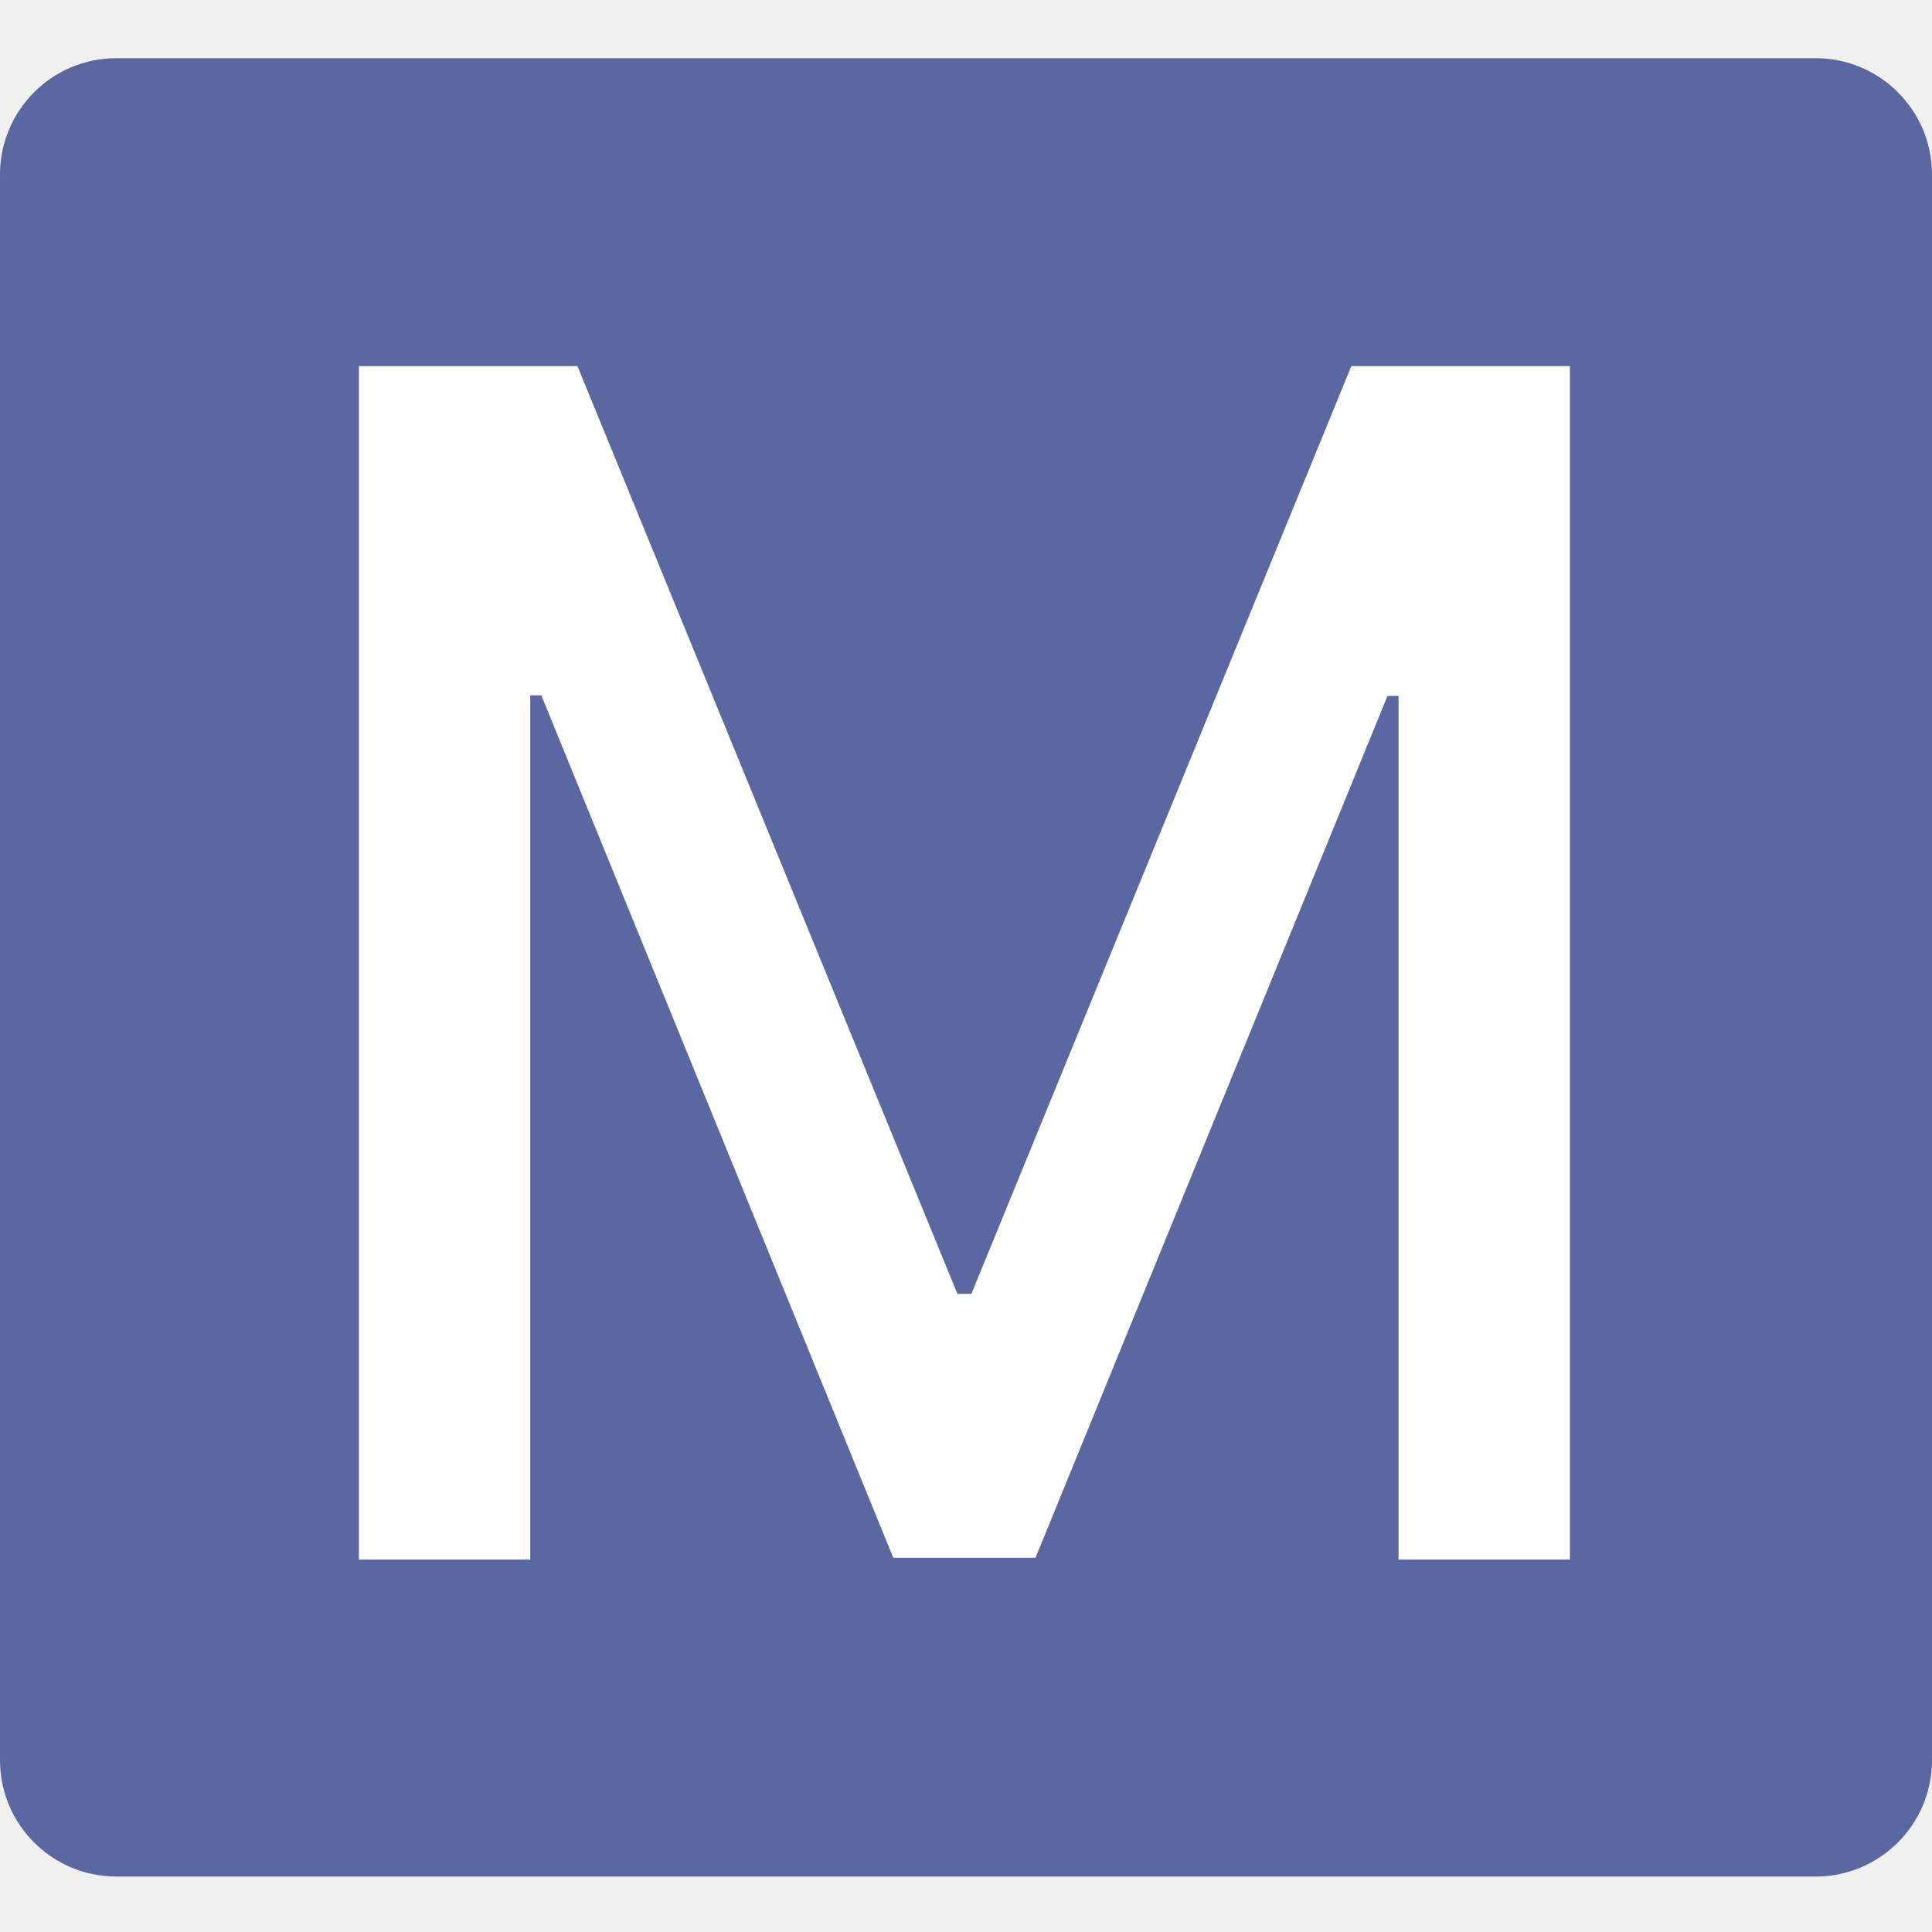
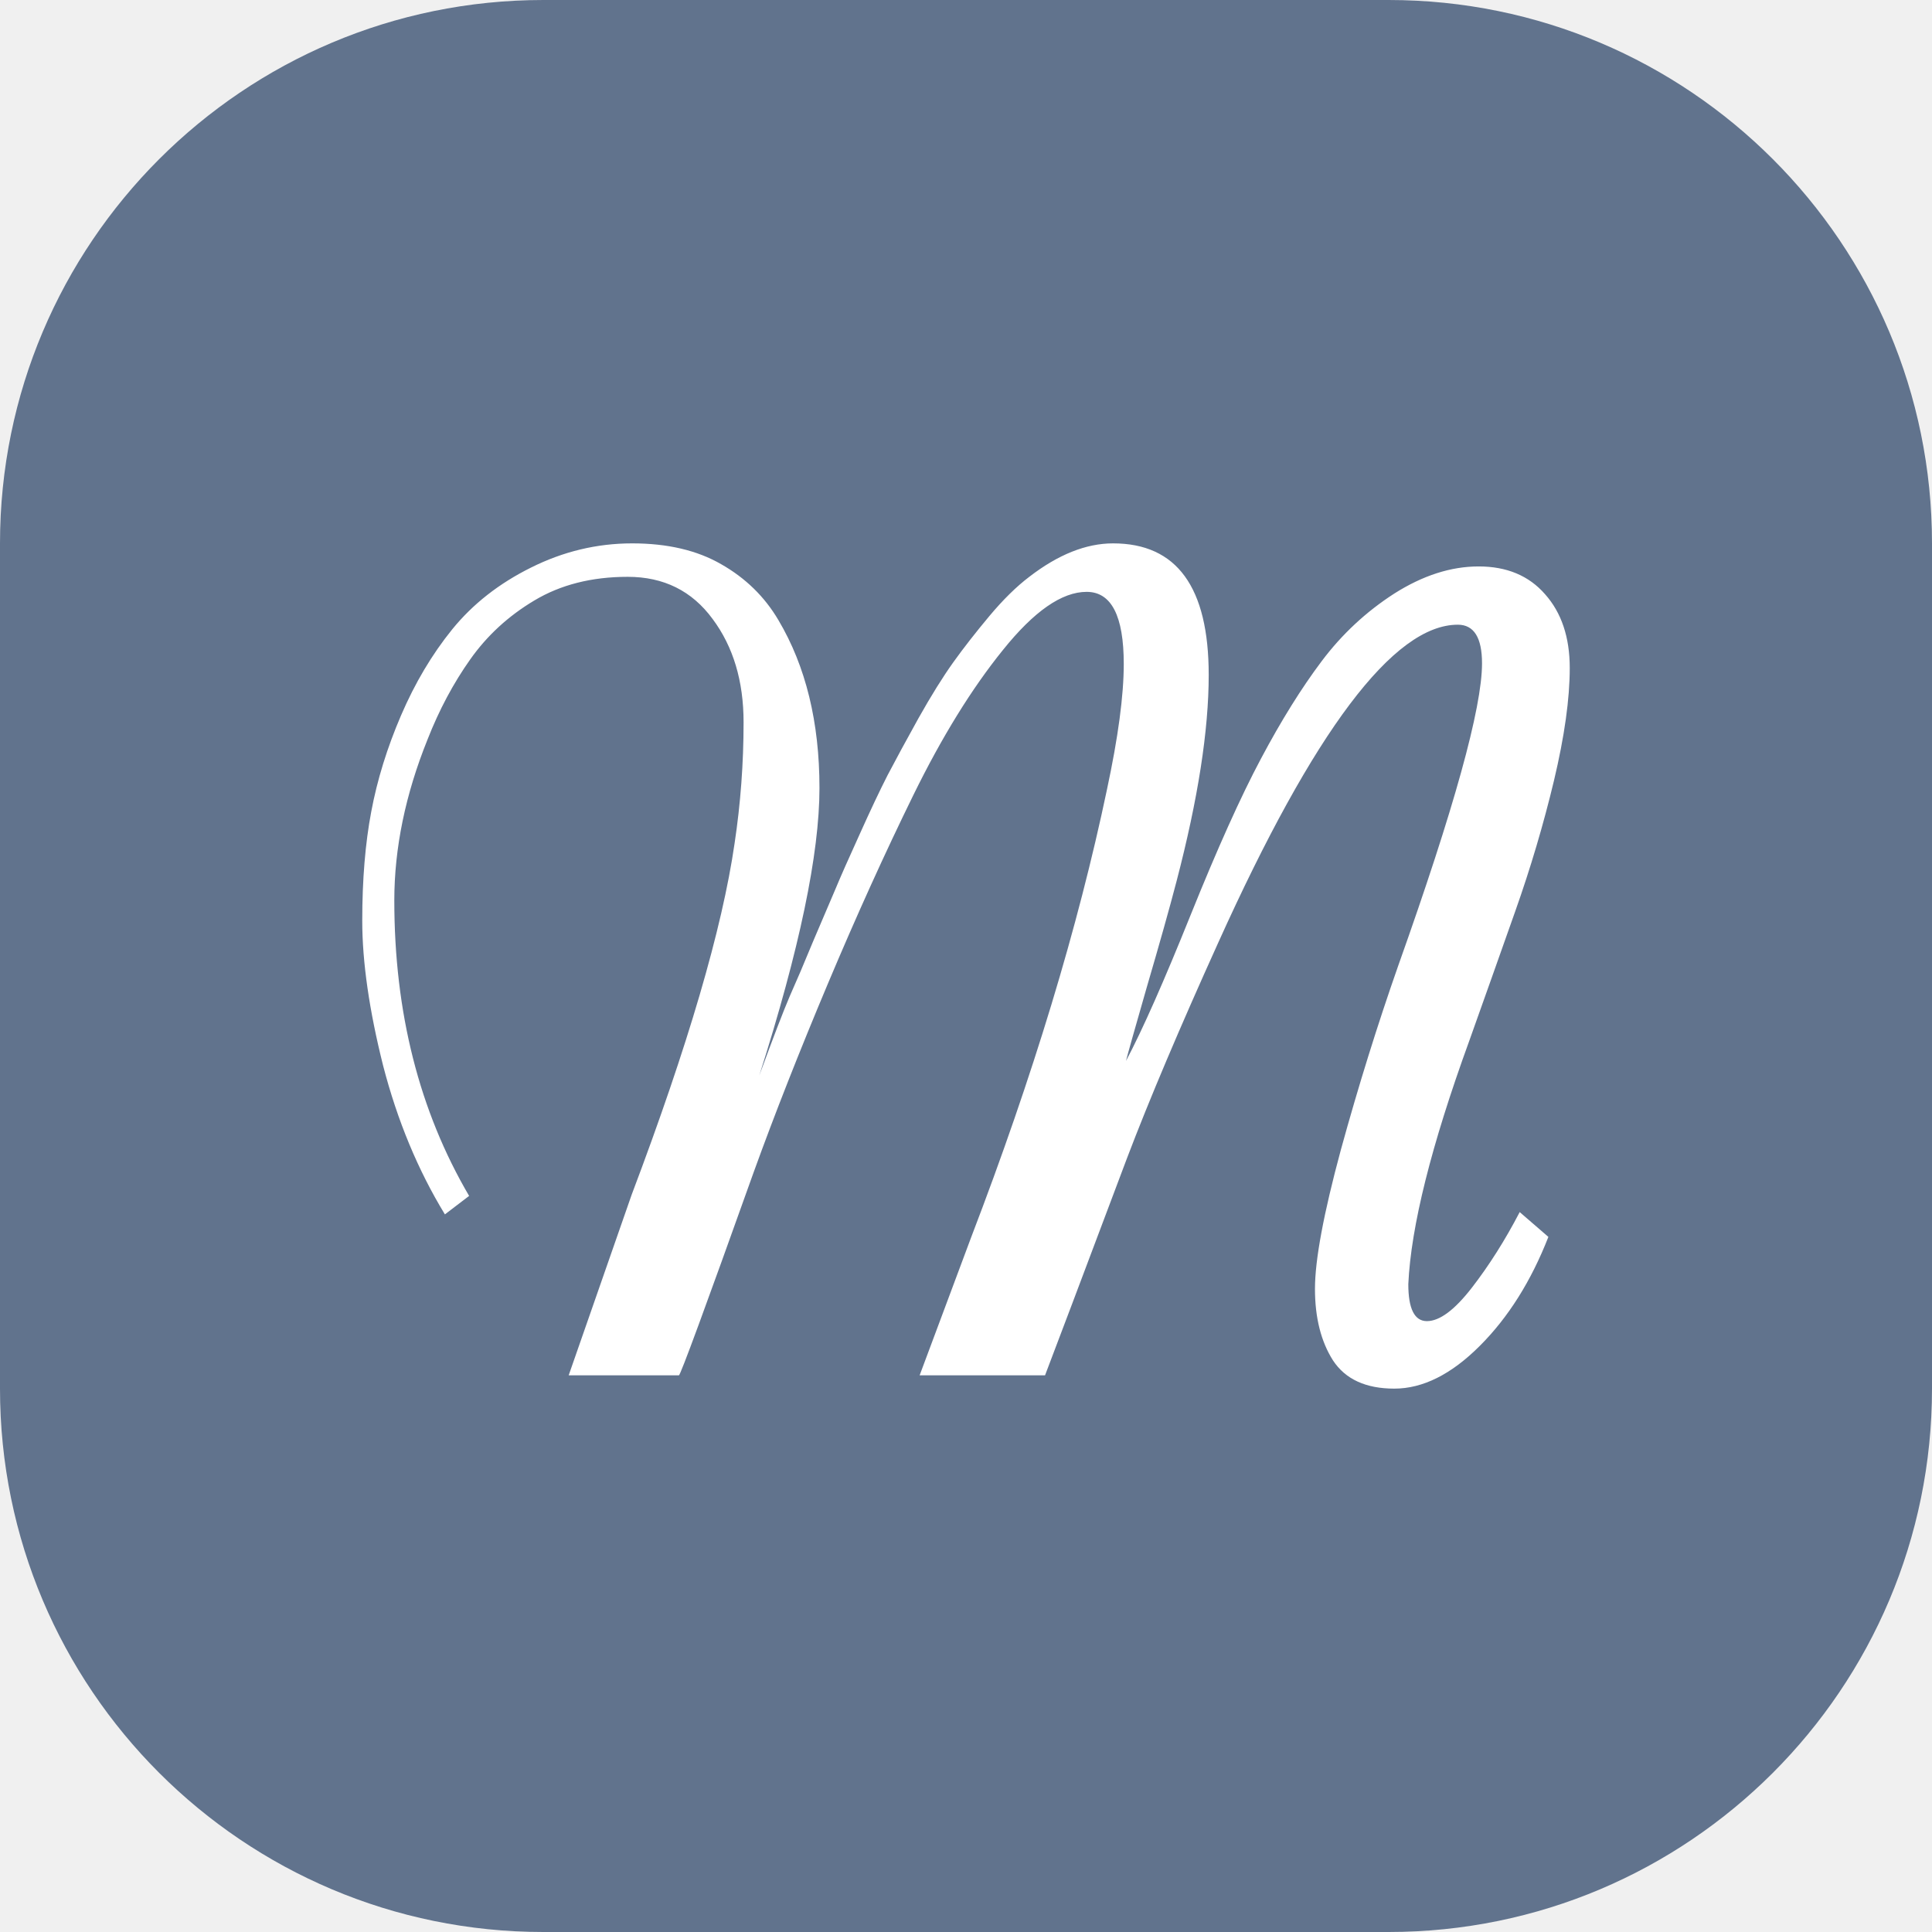
- <svg xmlns="http://www.w3.org/2000/svg" width="166" height="166" viewBox="0 0 166 166" fill="none">
-   <rect y="5" width="166" height="156.235" rx="10" fill="#5B67A0" />
-   <path d="M30.839 31.454H49.615L82.262 111.168H83.463L116.11 31.454H134.886V134H120.165V59.795H119.214L88.971 133.85H76.754L46.511 59.745H45.56V134H30.839V31.454Z" fill="white" />
+ <svg xmlns="http://www.w3.org/2000/svg" width="32" height="32" viewBox="0 0 32 32" fill="none">
+   <rect width="32" height="32" rx="9" fill="#61738D" />
+   <path d="M25.171 20.076L25.646 20.487C25.36 21.219 24.982 21.821 24.509 22.293C24.038 22.764 23.566 23 23.094 23C22.622 23 22.283 22.844 22.078 22.532C21.88 22.22 21.78 21.825 21.78 21.347C21.78 20.869 21.923 20.101 22.209 19.044C22.5 17.986 22.817 16.97 23.159 15.995C24.084 13.396 24.547 11.727 24.547 10.988C24.547 10.561 24.413 10.347 24.146 10.347C23.084 10.347 21.762 12.103 20.178 15.613C19.538 17.027 19.035 18.215 18.669 19.177C17.911 21.191 17.458 22.392 17.309 22.78H15.232L16.088 20.487C17.107 17.83 17.855 15.361 18.334 13.081C18.52 12.214 18.613 11.52 18.613 10.997C18.613 10.201 18.408 9.803 17.998 9.803C17.588 9.803 17.126 10.124 16.61 10.768C16.095 11.405 15.601 12.205 15.129 13.167C14.657 14.129 14.185 15.17 13.713 16.291C13.241 17.413 12.831 18.454 12.483 19.416C11.682 21.659 11.269 22.78 11.245 22.78H9.419L10.462 19.789C11.394 17.323 11.962 15.384 12.167 13.969C12.266 13.313 12.316 12.644 12.316 11.963C12.316 11.281 12.145 10.711 11.803 10.252C11.462 9.787 10.993 9.554 10.397 9.554C9.801 9.554 9.285 9.685 8.85 9.946C8.422 10.201 8.068 10.526 7.789 10.921C7.509 11.316 7.273 11.759 7.081 12.249C6.714 13.16 6.531 14.049 6.531 14.915C6.531 16.769 6.944 18.4 7.77 19.808L7.369 20.114C6.922 19.381 6.581 18.559 6.345 17.648C6.115 16.731 6 15.931 6 15.25C6 14.568 6.05 13.966 6.149 13.444C6.248 12.915 6.413 12.383 6.643 11.848C6.873 11.313 7.155 10.838 7.49 10.424C7.832 10.003 8.267 9.663 8.795 9.401C9.329 9.134 9.888 9 10.471 9C11.055 9 11.546 9.115 11.943 9.344C12.347 9.573 12.664 9.882 12.893 10.271C13.347 11.036 13.573 11.963 13.573 13.052C13.573 14.141 13.241 15.728 12.577 17.811C12.806 17.187 12.974 16.75 13.08 16.502C13.191 16.253 13.322 15.947 13.471 15.584C13.626 15.221 13.747 14.938 13.834 14.734C13.921 14.524 14.055 14.221 14.235 13.826C14.415 13.425 14.57 13.097 14.7 12.842C14.837 12.58 15.008 12.265 15.213 11.896C15.424 11.52 15.617 11.211 15.79 10.969C15.964 10.726 16.163 10.472 16.387 10.204C16.616 9.93 16.837 9.714 17.048 9.554C17.526 9.185 17.989 9 18.436 9C19.492 9 20.02 9.726 20.02 11.179C20.02 12.096 19.843 13.233 19.489 14.59C19.371 15.043 19.206 15.629 18.995 16.349C18.79 17.062 18.675 17.47 18.65 17.572C18.924 17.056 19.28 16.25 19.721 15.154C20.162 14.059 20.55 13.195 20.886 12.565C21.221 11.934 21.557 11.395 21.892 10.95C22.227 10.504 22.628 10.131 23.094 9.831C23.566 9.532 24.031 9.382 24.491 9.382C24.957 9.382 25.323 9.535 25.59 9.841C25.863 10.147 26 10.555 26 11.064C26 11.574 25.913 12.195 25.739 12.928C25.565 13.654 25.351 14.377 25.096 15.097C24.842 15.817 24.587 16.534 24.333 17.247C23.705 18.974 23.37 20.315 23.326 21.27C23.326 21.678 23.429 21.882 23.634 21.882C23.845 21.882 24.093 21.697 24.379 21.328C24.665 20.958 24.929 20.541 25.171 20.076Z" fill="white" />
</svg>
